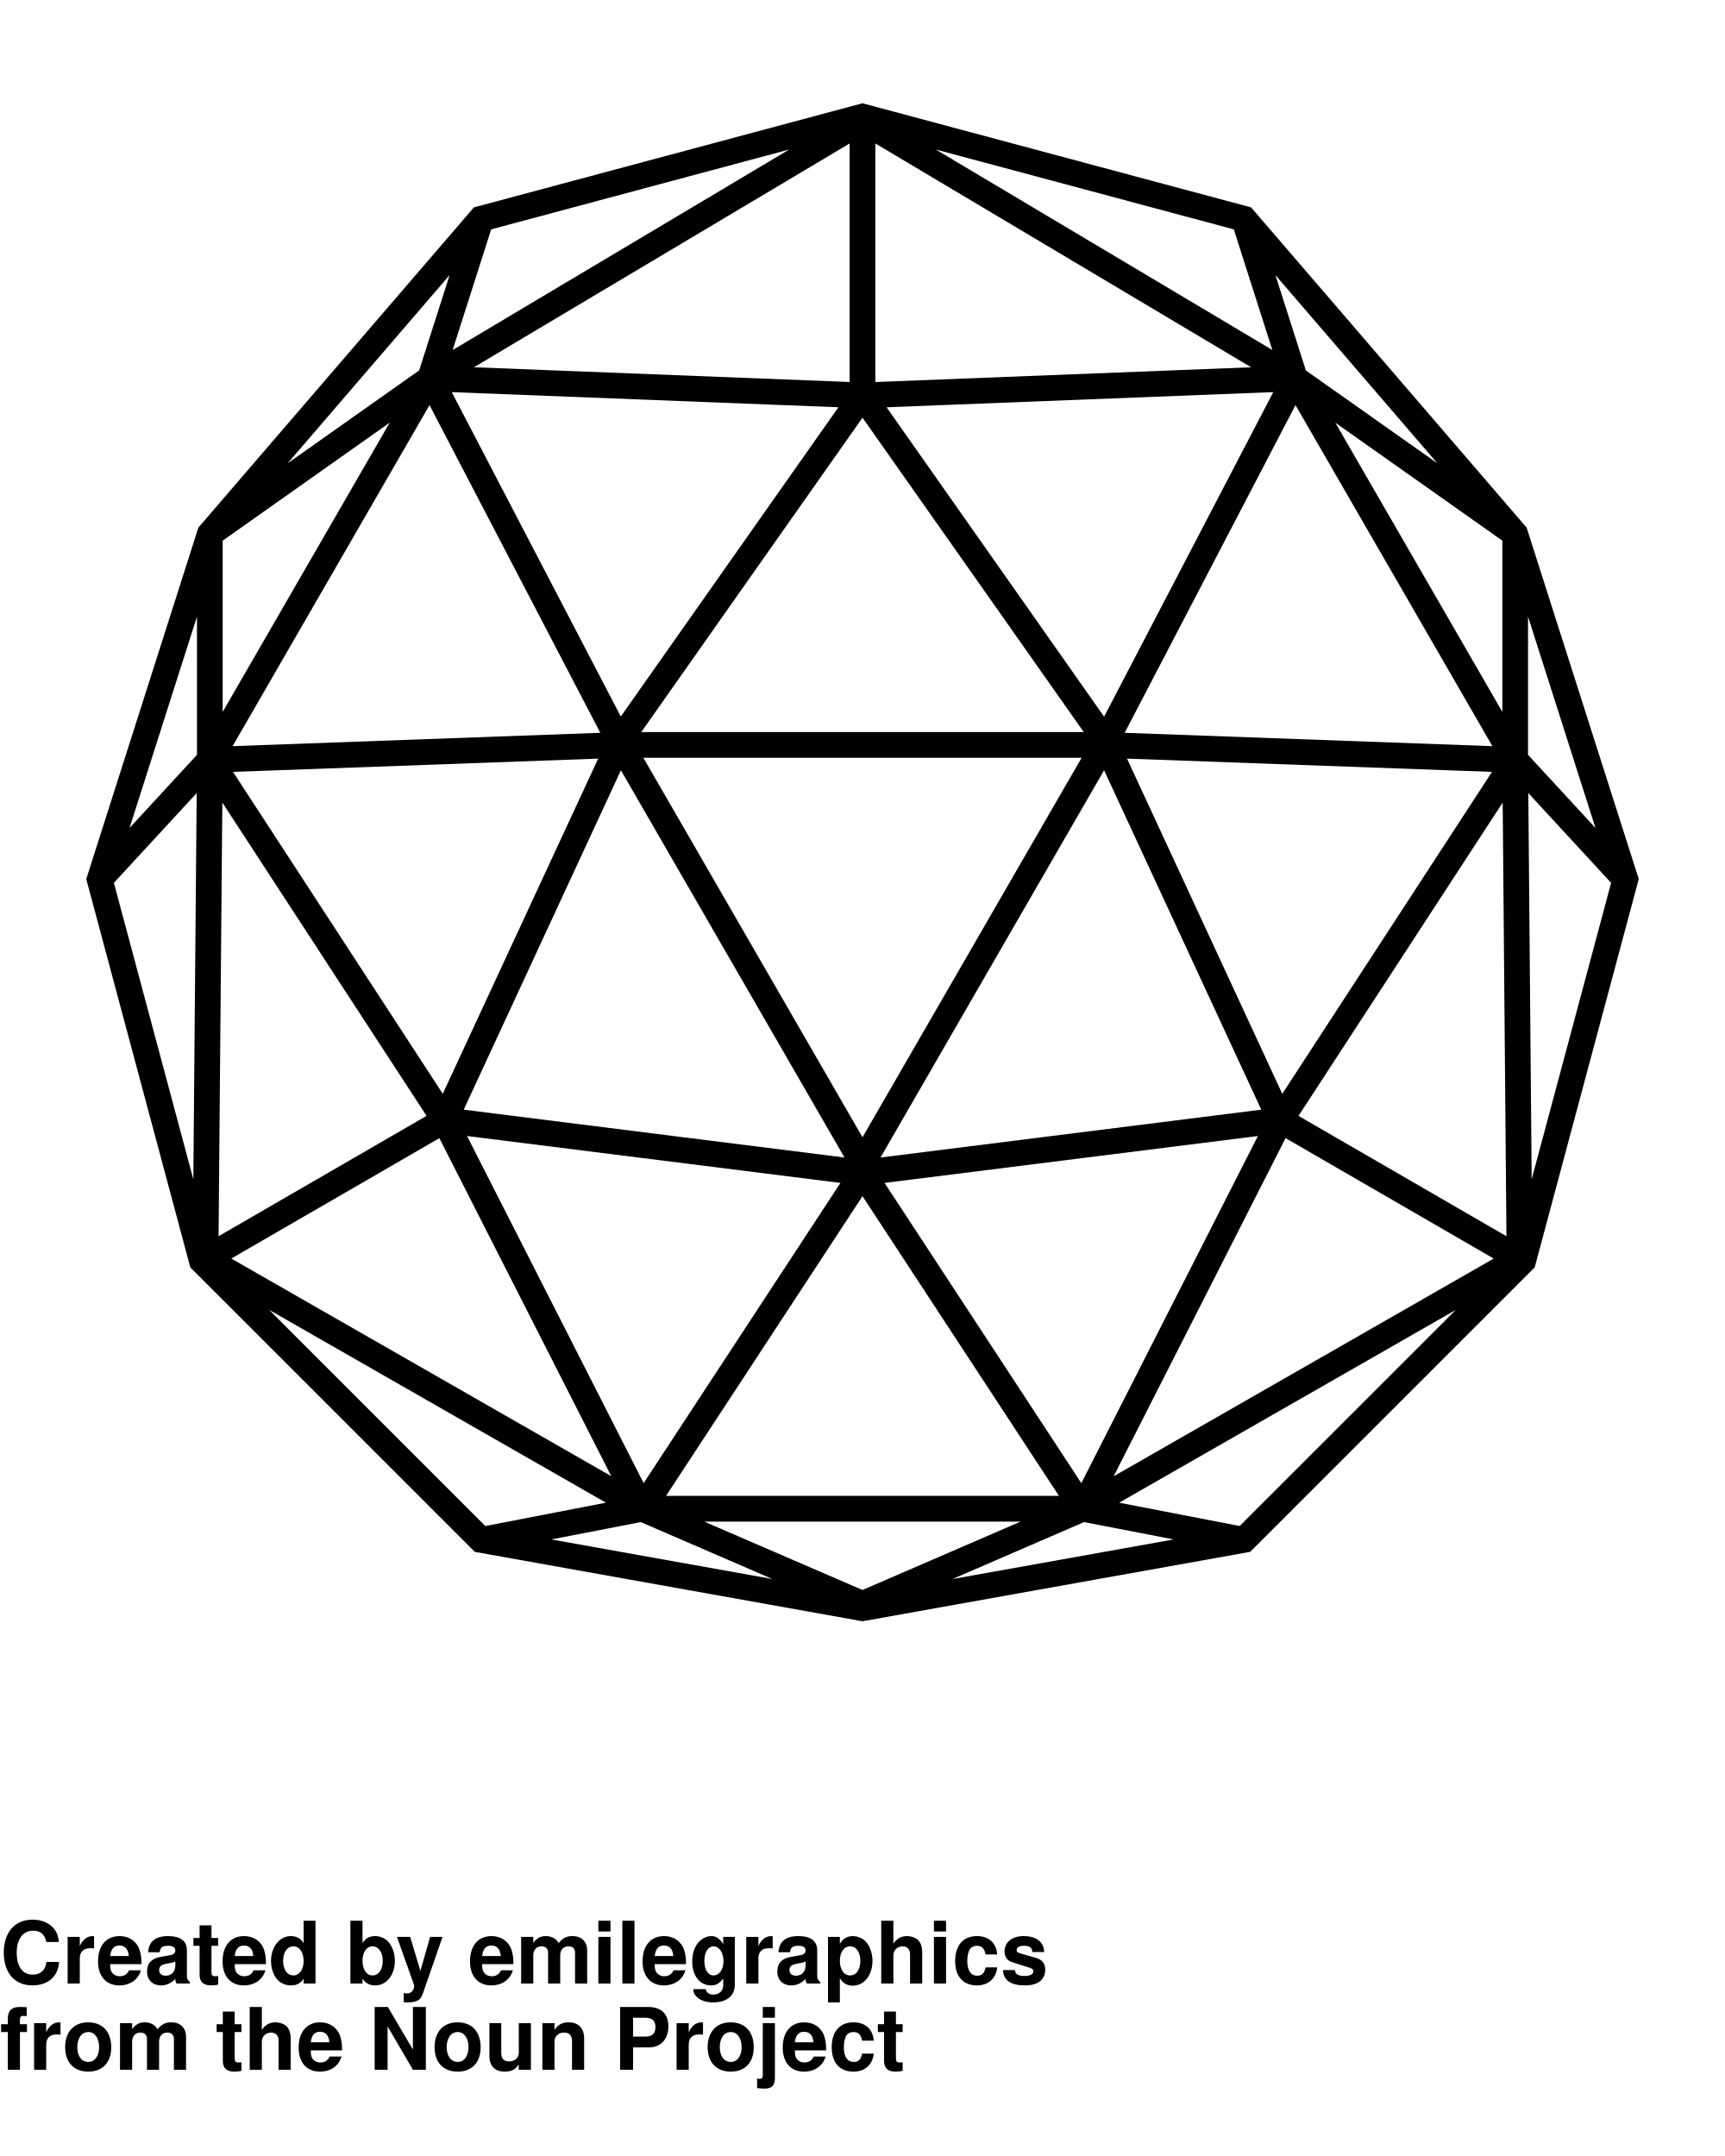
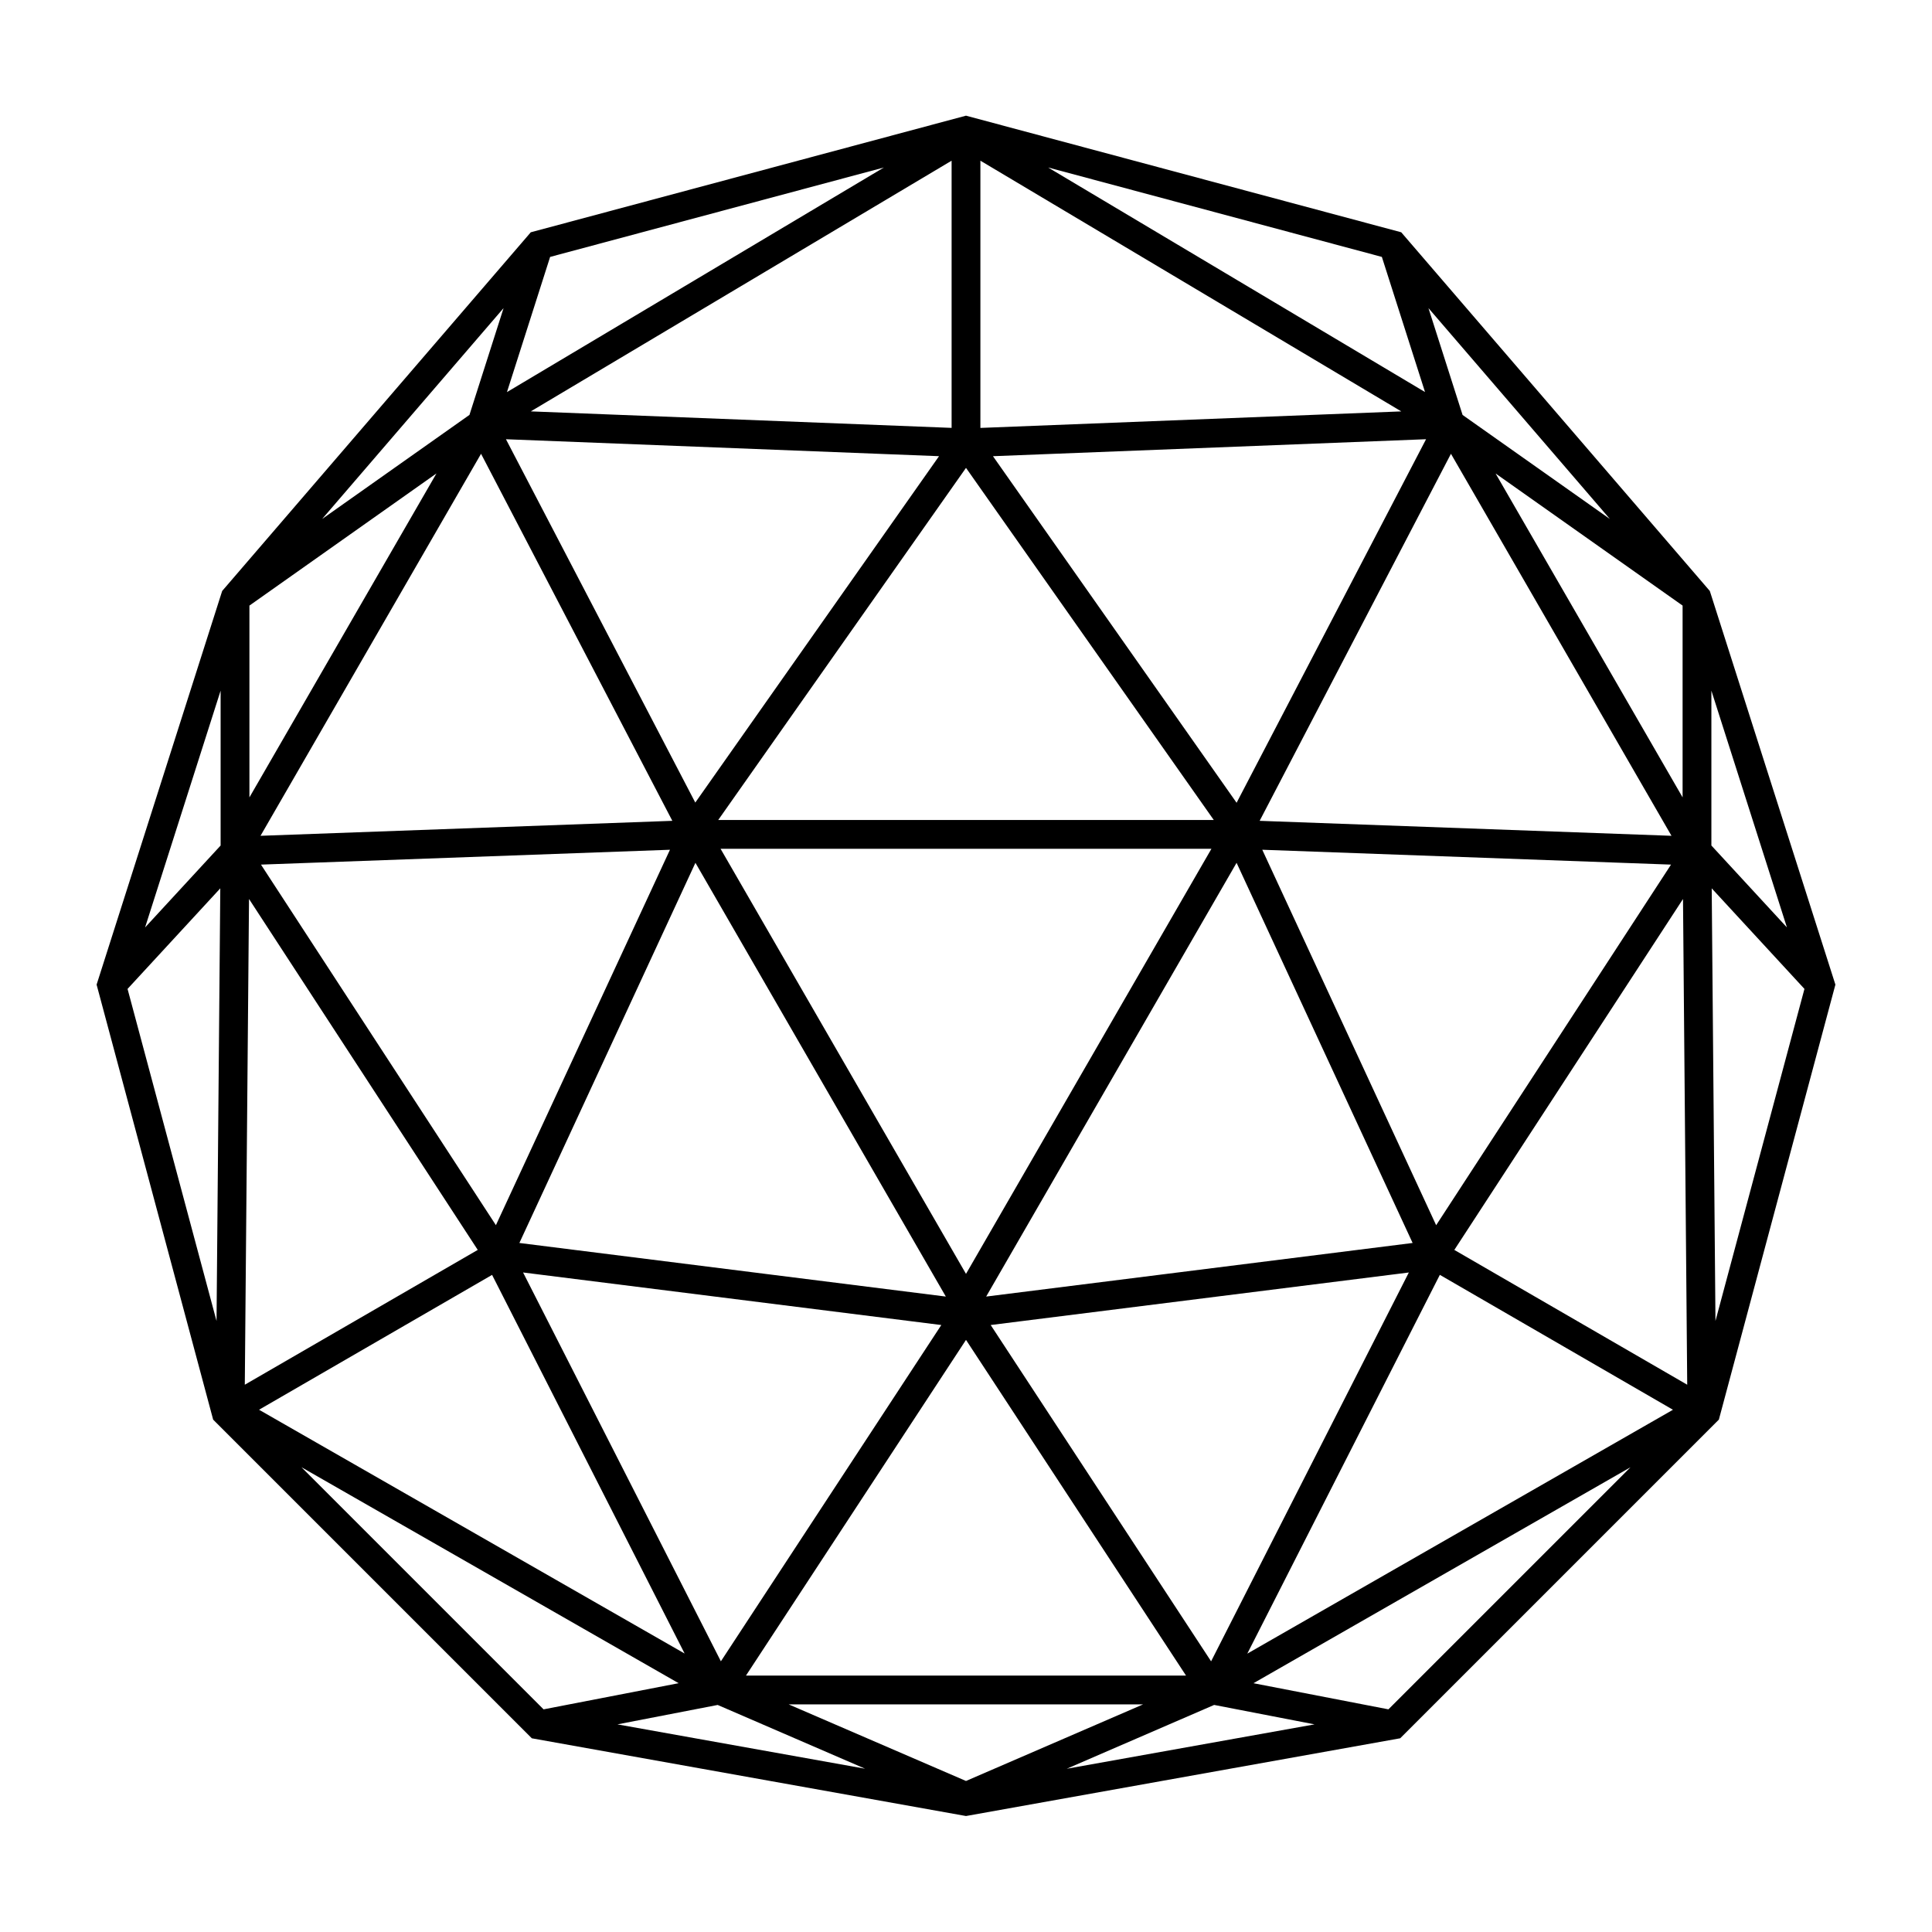
- <svg xmlns="http://www.w3.org/2000/svg" version="1.1" x="0px" y="0px" viewBox="0 0 100 125" style="enable-background:new 0 0 100 100;" xml:space="preserve">
+ <svg xmlns="http://www.w3.org/2000/svg" version="1.1" x="0px" y="0px" viewBox="0 0 100 100" style="enable-background:new 0 0 100 100;" xml:space="preserve">
  <path d="M88.546,30.733l-0.047-0.145l-15.972-18.565L50,5.987l-22.527,6.036  L11.5,30.588L5,50.964l6.033,22.517l16.494,16.493L50,93.997l22.474-4.024  l16.352-16.352l0.142-0.141L95,50.964L88.546,30.733z M37.297,43.934h25.406L50,65.936  L37.297,43.934z M37.175,42.443L50,24.217l12.825,18.226H37.175z M51.396,23.613  l22.417-0.879l-9.807,18.817L51.396,23.613z M35.988,41.541l-9.8-18.806  l22.416,0.877L35.988,41.541z M34.8,42.486l-21.316,0.775L24.899,23.488  L34.8,42.486z M48.956,67.11l-22.073-2.774l9.112-19.677L48.956,67.11z   M61.388,86.727H38.612L50,69.352L61.388,86.727z M64.005,44.659l9.112,19.677  l-22.073,2.774L64.005,44.659z M75.101,23.488l11.415,19.773l-21.317-0.775  L75.101,23.488z M50.745,22.149V8.317l21.786,12.977L50.745,22.149z M49.255,22.147  l-21.781-0.854L49.255,8.317V22.147z M12.91,41.273v-9.928l9.682-6.841  L12.91,41.273z M34.677,43.983L25.668,63.415L13.508,44.752L34.677,43.983z   M48.722,68.583L37.313,85.989L27.074,65.863L48.722,68.583z M59.167,88.218L50,92.183  l-9.177-3.964H59.167z M51.278,68.583l21.643-2.719l-10.235,20.126L51.278,68.583z   M65.335,43.983l21.157,0.769l-12.157,18.665L65.335,43.983z M77.411,24.507  l9.68,6.838v9.927L77.411,24.507z M75.703,21.478l-1.766-5.53l9.391,10.915  L75.703,21.478z M73.759,20.292L54.25,8.669l17.275,4.629L73.759,20.292z   M26.24,20.295l2.234-6.997l17.277-4.629L26.24,20.295z M24.299,21.475  l-7.625,5.387l9.391-10.915L24.299,21.475z M11.419,43.764L7.509,48.005  l3.91-12.257V43.764z M24.728,64.695l-12.057,6.978l0.218-25.142L24.728,64.695z   M25.47,65.988l9.966,19.598L13.408,72.968L25.47,65.988z M37.147,88.248  l7.63,3.3l-12.819-2.295L37.147,88.248z M62.844,88.247l5.197,1.006  l-12.827,2.297L62.844,88.247z M74.526,65.986l12.066,6.983L64.56,85.592  L74.526,65.986z M75.276,64.696L87.112,46.532l0.218,25.141L75.276,64.696z   M88.581,43.763v-8.016l3.91,12.256L88.581,43.763z M6.602,51.186l4.8-5.205  L11.208,68.375L6.602,51.186z M15.603,75.943l19.523,11.179l-6.991,1.354  L15.603,75.943z M71.864,88.475l-6.985-1.352l19.514-11.177L71.864,88.475z   M88.792,68.373l-0.194-22.392l4.8,5.205L88.792,68.373z" />
-   <text x="0" y="115" fill="#000000" font-size="5px" font-weight="bold" font-family="'Helvetica Neue', Helvetica, Arial-Unicode, Arial, Sans-serif">Created by emilegraphics</text>
-   <text x="0" y="120" fill="#000000" font-size="5px" font-weight="bold" font-family="'Helvetica Neue', Helvetica, Arial-Unicode, Arial, Sans-serif">from the Noun Project</text>
</svg>
